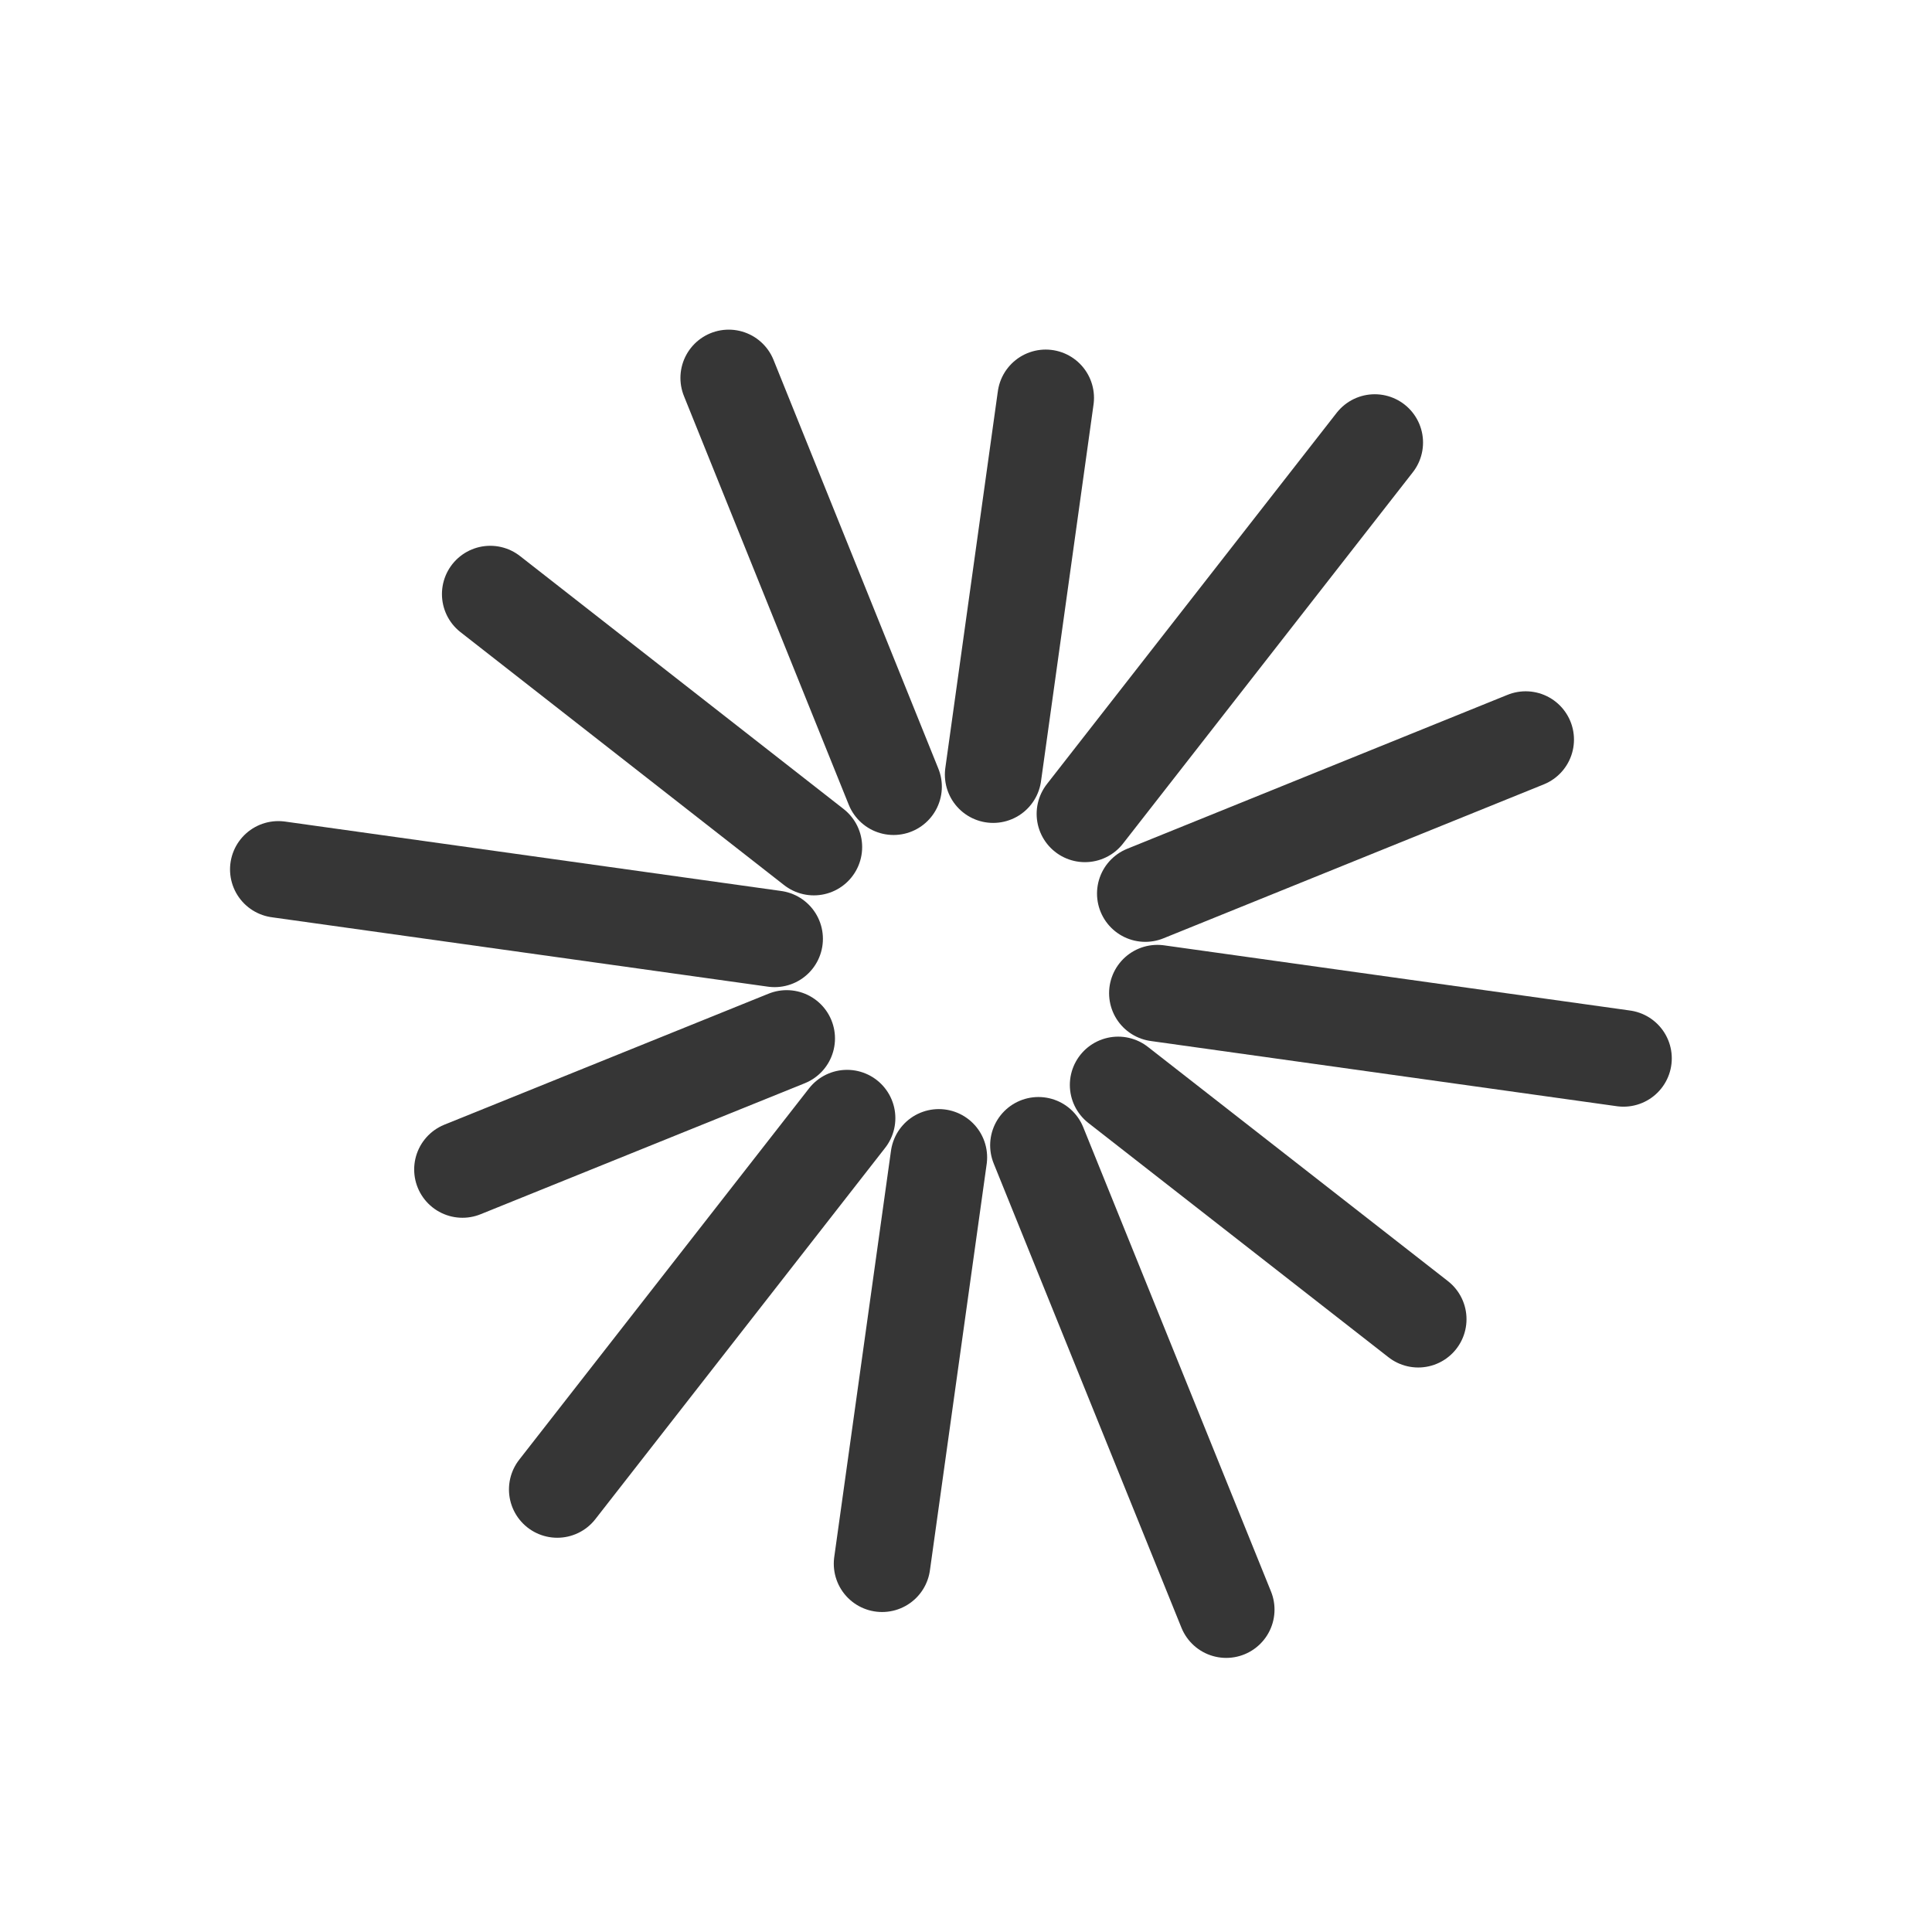
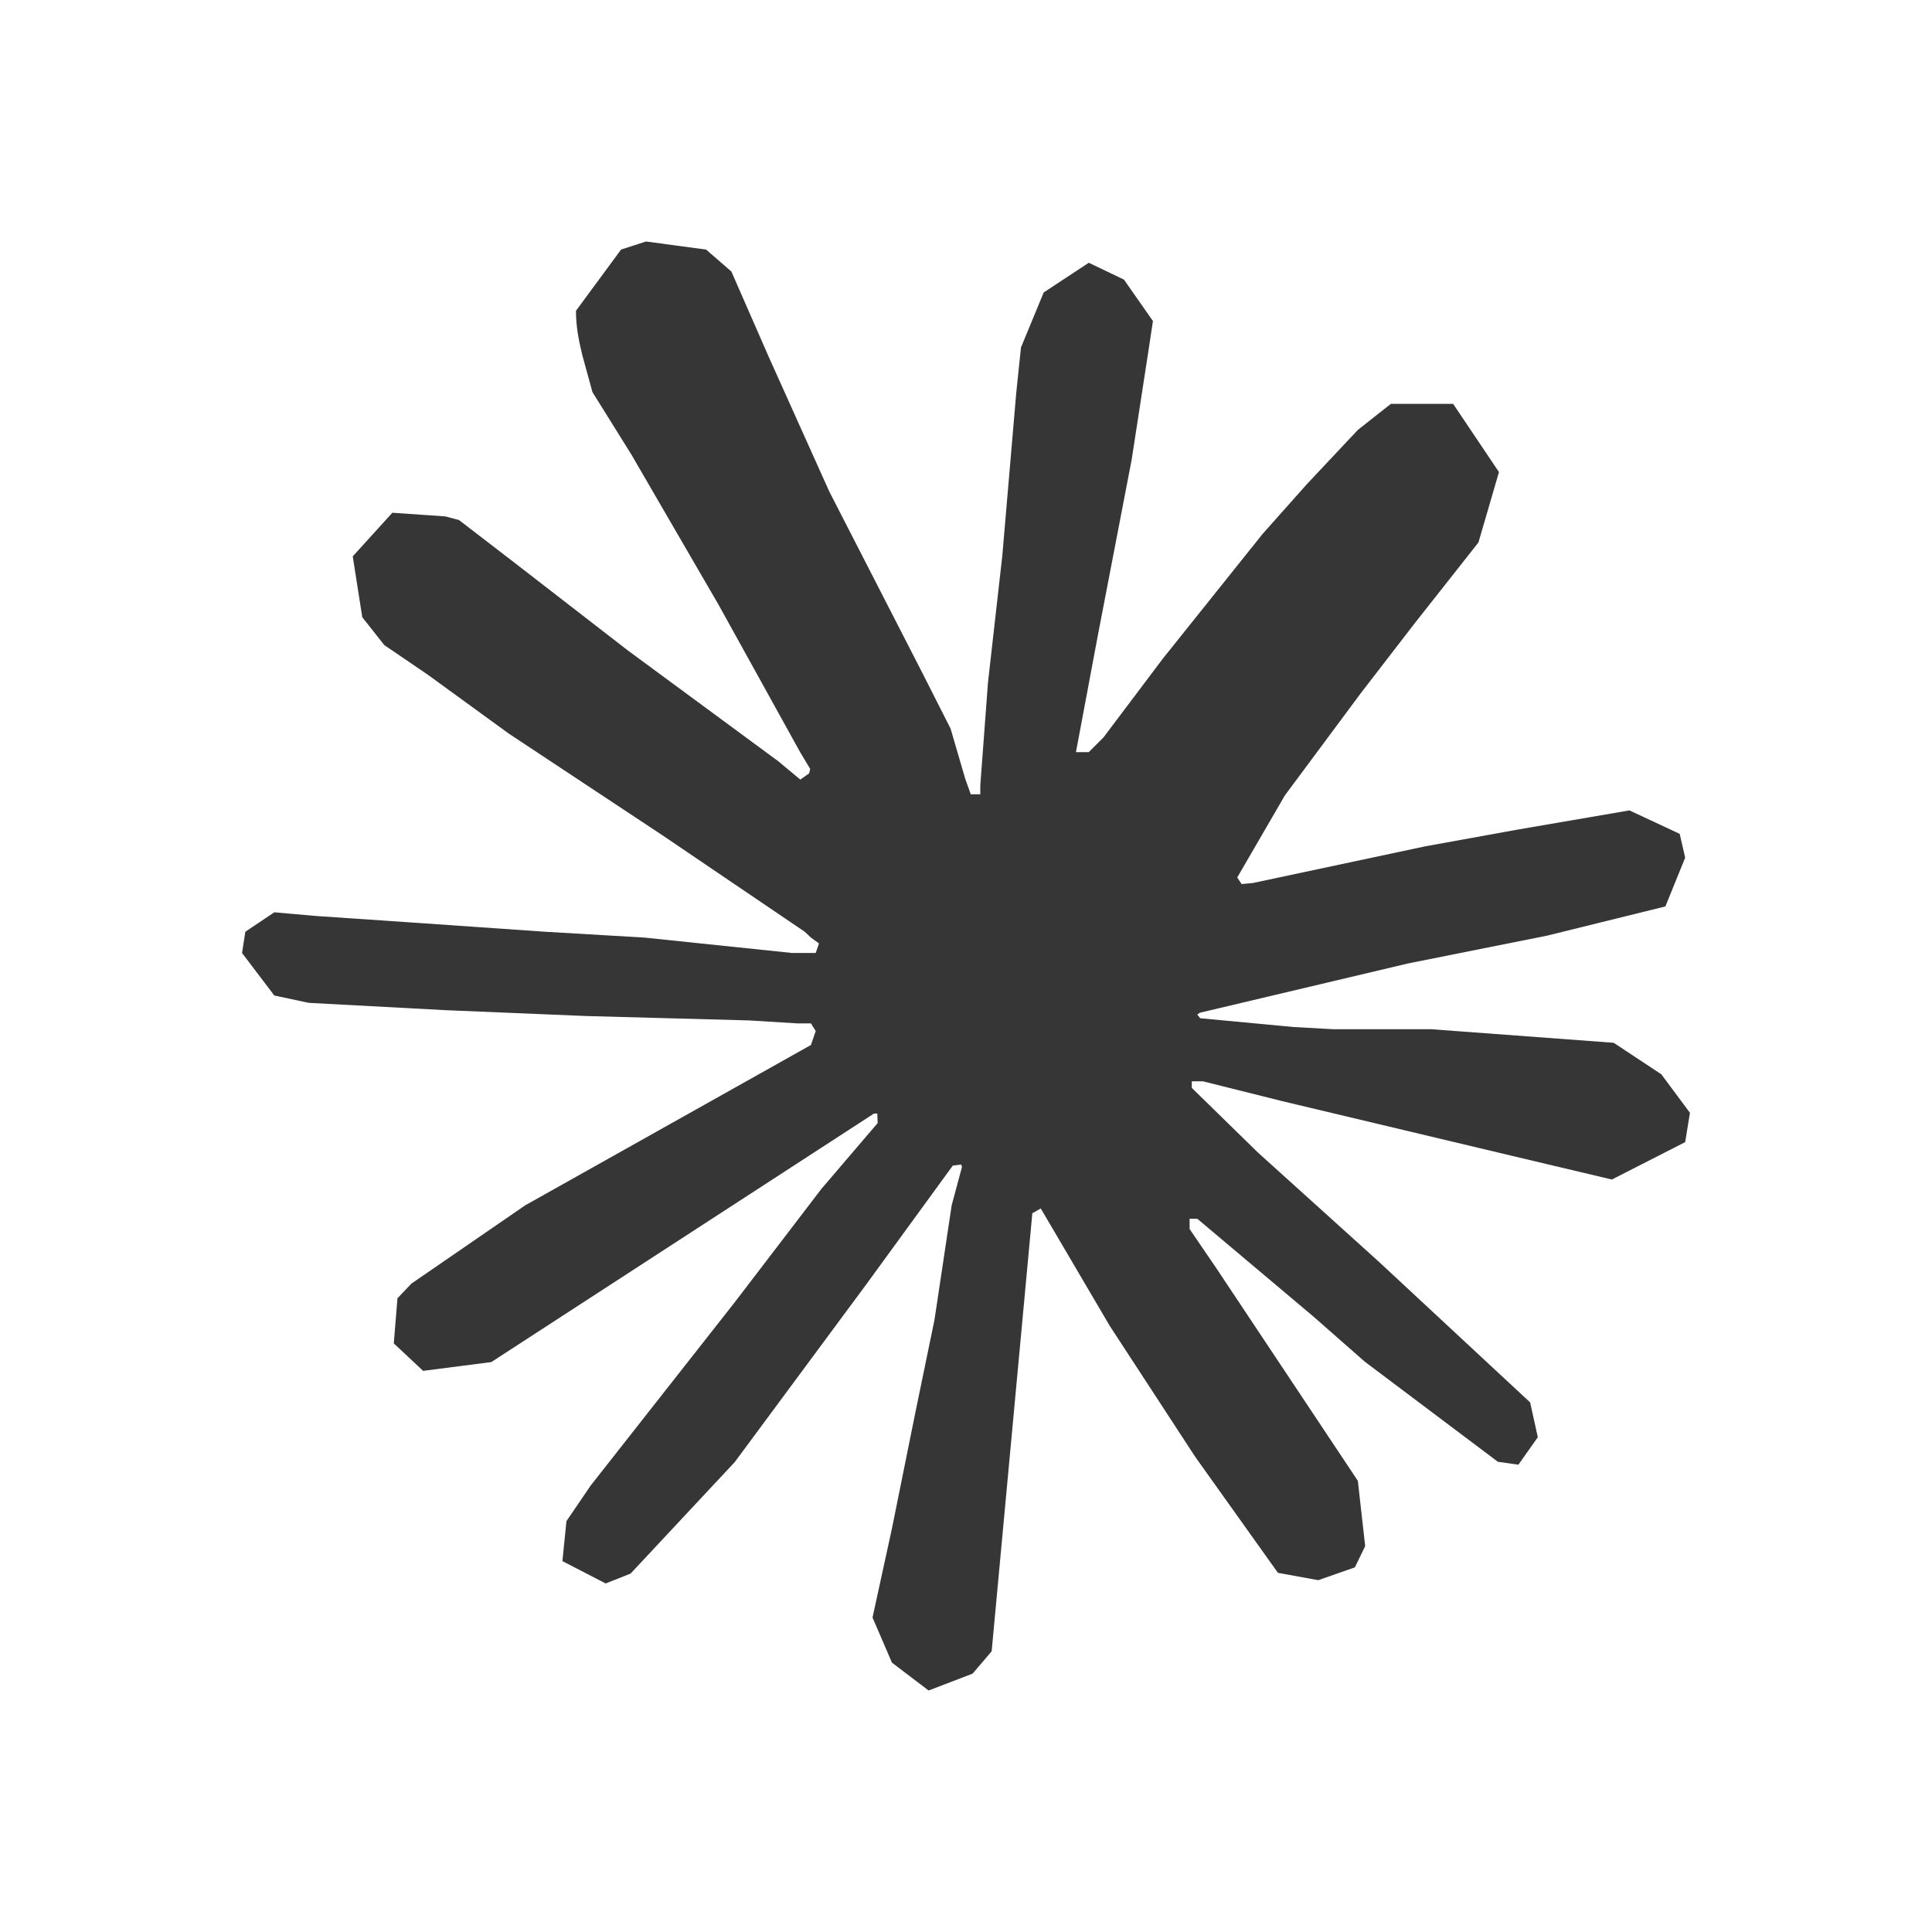
<svg xmlns="http://www.w3.org/2000/svg" version="1.1" viewBox="0 0 32 32">
  <defs>
    <style id="current-color-scheme" type="text/css">.ColorScheme-Text { color:#363636; } .ColorScheme-NegativeText { color:#da4453; }</style>
  </defs>
-   <g class="ColorScheme-Text" fill="none" stroke="currentColor" stroke-width="1.6" stroke-linecap="round" stroke-linejoin="round">
-     <path d="M19.17 16.45L26.89 17.53" />
-     <path d="M18.52 17.97L23.49 21.85" />
-     <path d="M17.20 18.97L20.31 26.66" />
-     <path d="M15.55 19.17L14.61 25.90" />
-     <path d="M14.03 18.52L9.23 24.67" />
-     <path d="M13.03 17.20L7.66 19.37" />
-     <path d="M12.83 15.55L4.61 14.40" />
-     <path d="M13.48 14.03L8.12 9.84" />
-     <path d="M14.80 13.03L12.07 6.26" />
-     <path d="M16.45 12.83L17.32 6.59" />
-     <path d="M17.97 13.48L22.77 7.33" />
-     <path d="M18.97 14.80L25.27 12.25" />
+   <g class="ColorScheme-Text" fill="currentColor">
+     <path transform="translate(4.009 4) scale(0.09367901)" d="m50.228 170.321 50.357-28.257.843-2.463-.843-1.361h-2.462l-8.426-.518-28.775-.778-24.952-1.037-24.175-1.296-6.092-1.297L0 125.796l.583-3.759 5.12-3.434 7.324.648 16.202 1.101 24.304 1.685 17.629 1.037 26.118 2.722h4.148l.583-1.685-1.426-1.037-1.101-1.037-25.147-17.045-27.22-18.017-14.258-10.37-7.713-5.25-3.888-4.925-1.685-10.758 7-7.713 9.397.649 2.398.648 9.527 7.323 20.35 15.75L94.817 91.9l3.889 3.24 1.555-1.102.195-.777-1.75-2.917-14.453-26.118-15.425-26.572-6.87-11.018-1.814-6.61c-.648-2.723-1.102-4.991-1.102-7.778l7.972-10.823L71.42 0 82.05 1.426l4.472 3.888 6.61 15.101 10.694 23.786 16.591 32.34 4.861 9.592 2.592 8.879.973 2.722h1.685v-1.556l1.36-18.211 2.528-22.36 2.463-28.776.843-8.1 4.018-9.722 7.971-5.25 6.222 2.981 5.12 7.324-.713 4.73-3.046 19.768-5.962 30.98-3.889 20.739h2.268l2.593-2.593 10.499-13.934 17.628-22.036 7.778-8.749 9.073-9.657 5.833-4.601h11.018l8.1 12.055-3.628 12.443-11.342 14.388-9.398 12.184-13.48 18.147-8.426 14.518.778 1.166 2.01-.194 30.46-6.481 16.462-2.982 19.637-3.37 8.88 4.148.971 4.213-3.5 8.62-20.998 5.184-24.628 4.926-36.682 8.685-.454.324.519.648 16.526 1.555 7.065.389h17.304l32.21 2.398 8.426 5.574 5.055 6.805-.843 5.184-12.962 6.611-17.498-4.148-40.83-9.721-14-3.5h-1.944v1.167l11.666 11.406 21.387 19.314 26.767 24.887 1.36 6.157-3.434 4.86-3.63-.518-23.526-17.693-9.073-7.972-20.545-17.304h-1.36v1.814l4.73 6.935 25.017 37.59 1.296 11.536-1.814 3.76-6.481 2.268-7.13-1.297-14.647-20.544-15.1-23.138-12.185-20.739-1.49.843-7.194 77.448-3.37 3.953-7.778 2.981-6.48-4.925-3.436-7.972 3.435-15.749 4.148-20.544 3.37-16.333 3.046-20.285 1.815-6.74-.13-.454-1.49.194-15.295 20.999-23.267 31.433-18.406 19.702-4.407 1.75-7.648-3.954.713-7.064 4.277-6.286 25.47-32.405 15.36-20.092 9.917-11.6-.065-1.686h-.583L44.07 198.125l-12.055 1.555-5.185-4.86.648-7.972 2.463-2.593 20.35-13.999-.064.065Z" />
  </g>
</svg>
